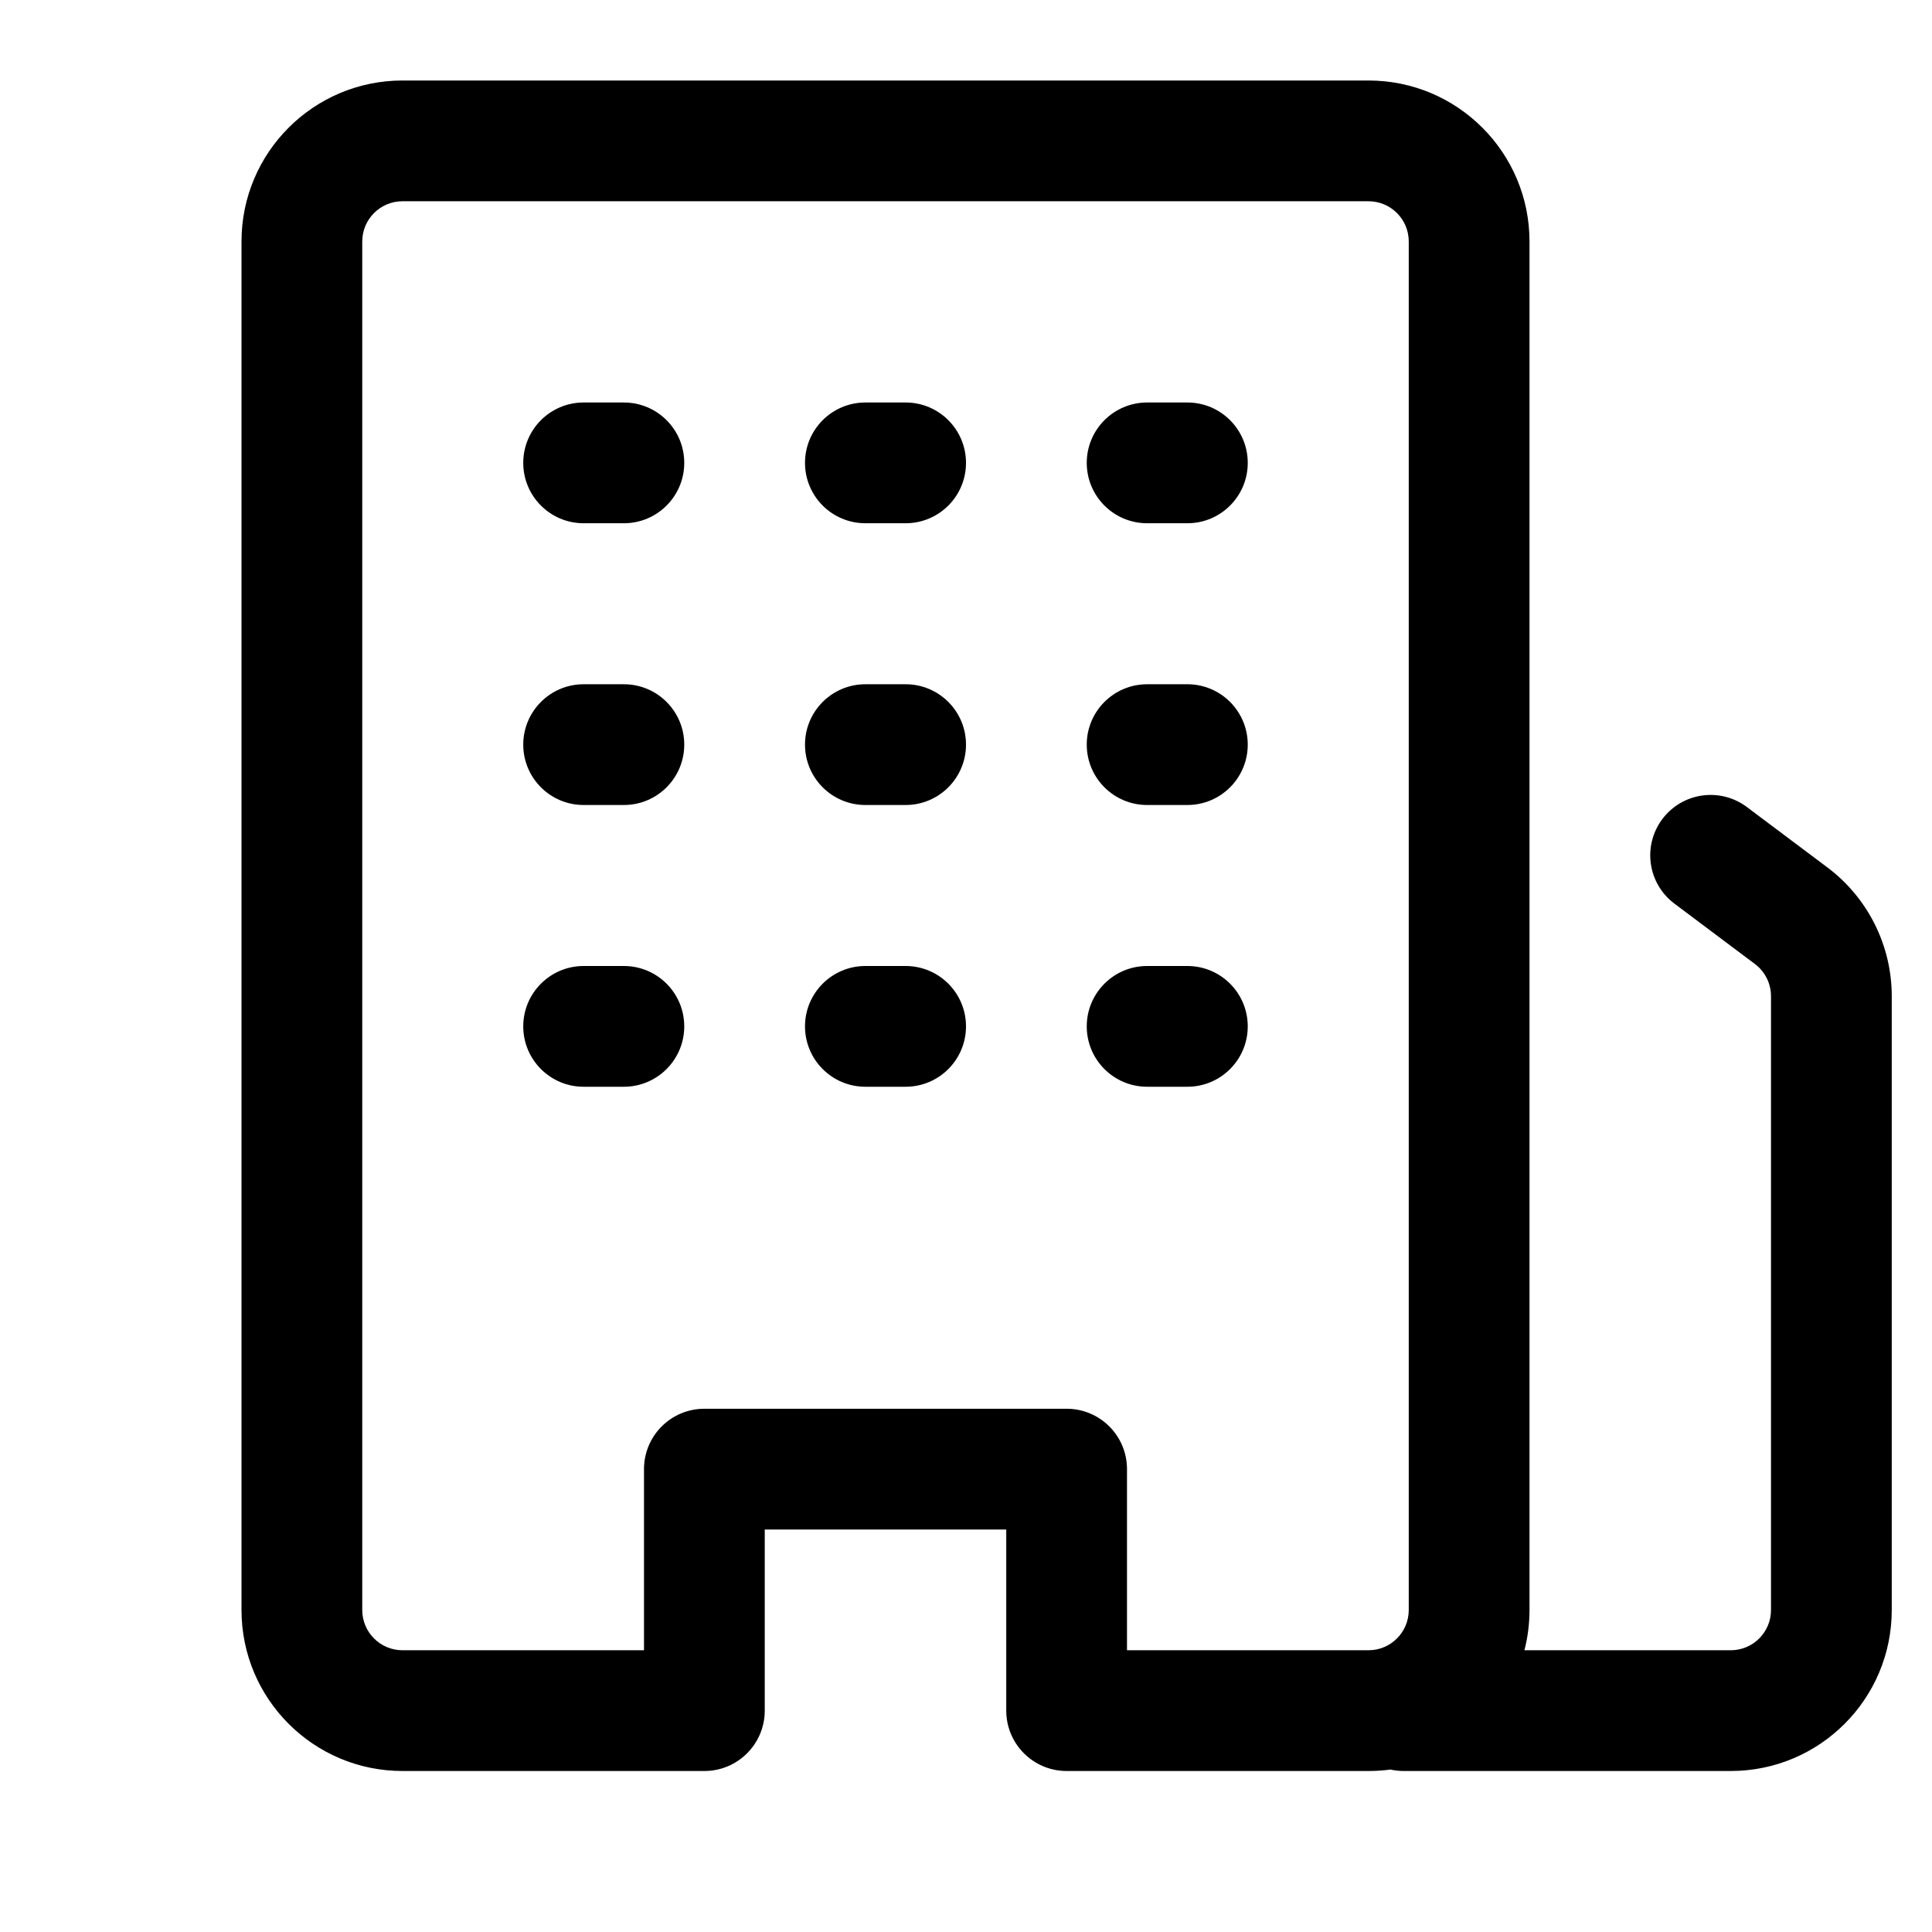
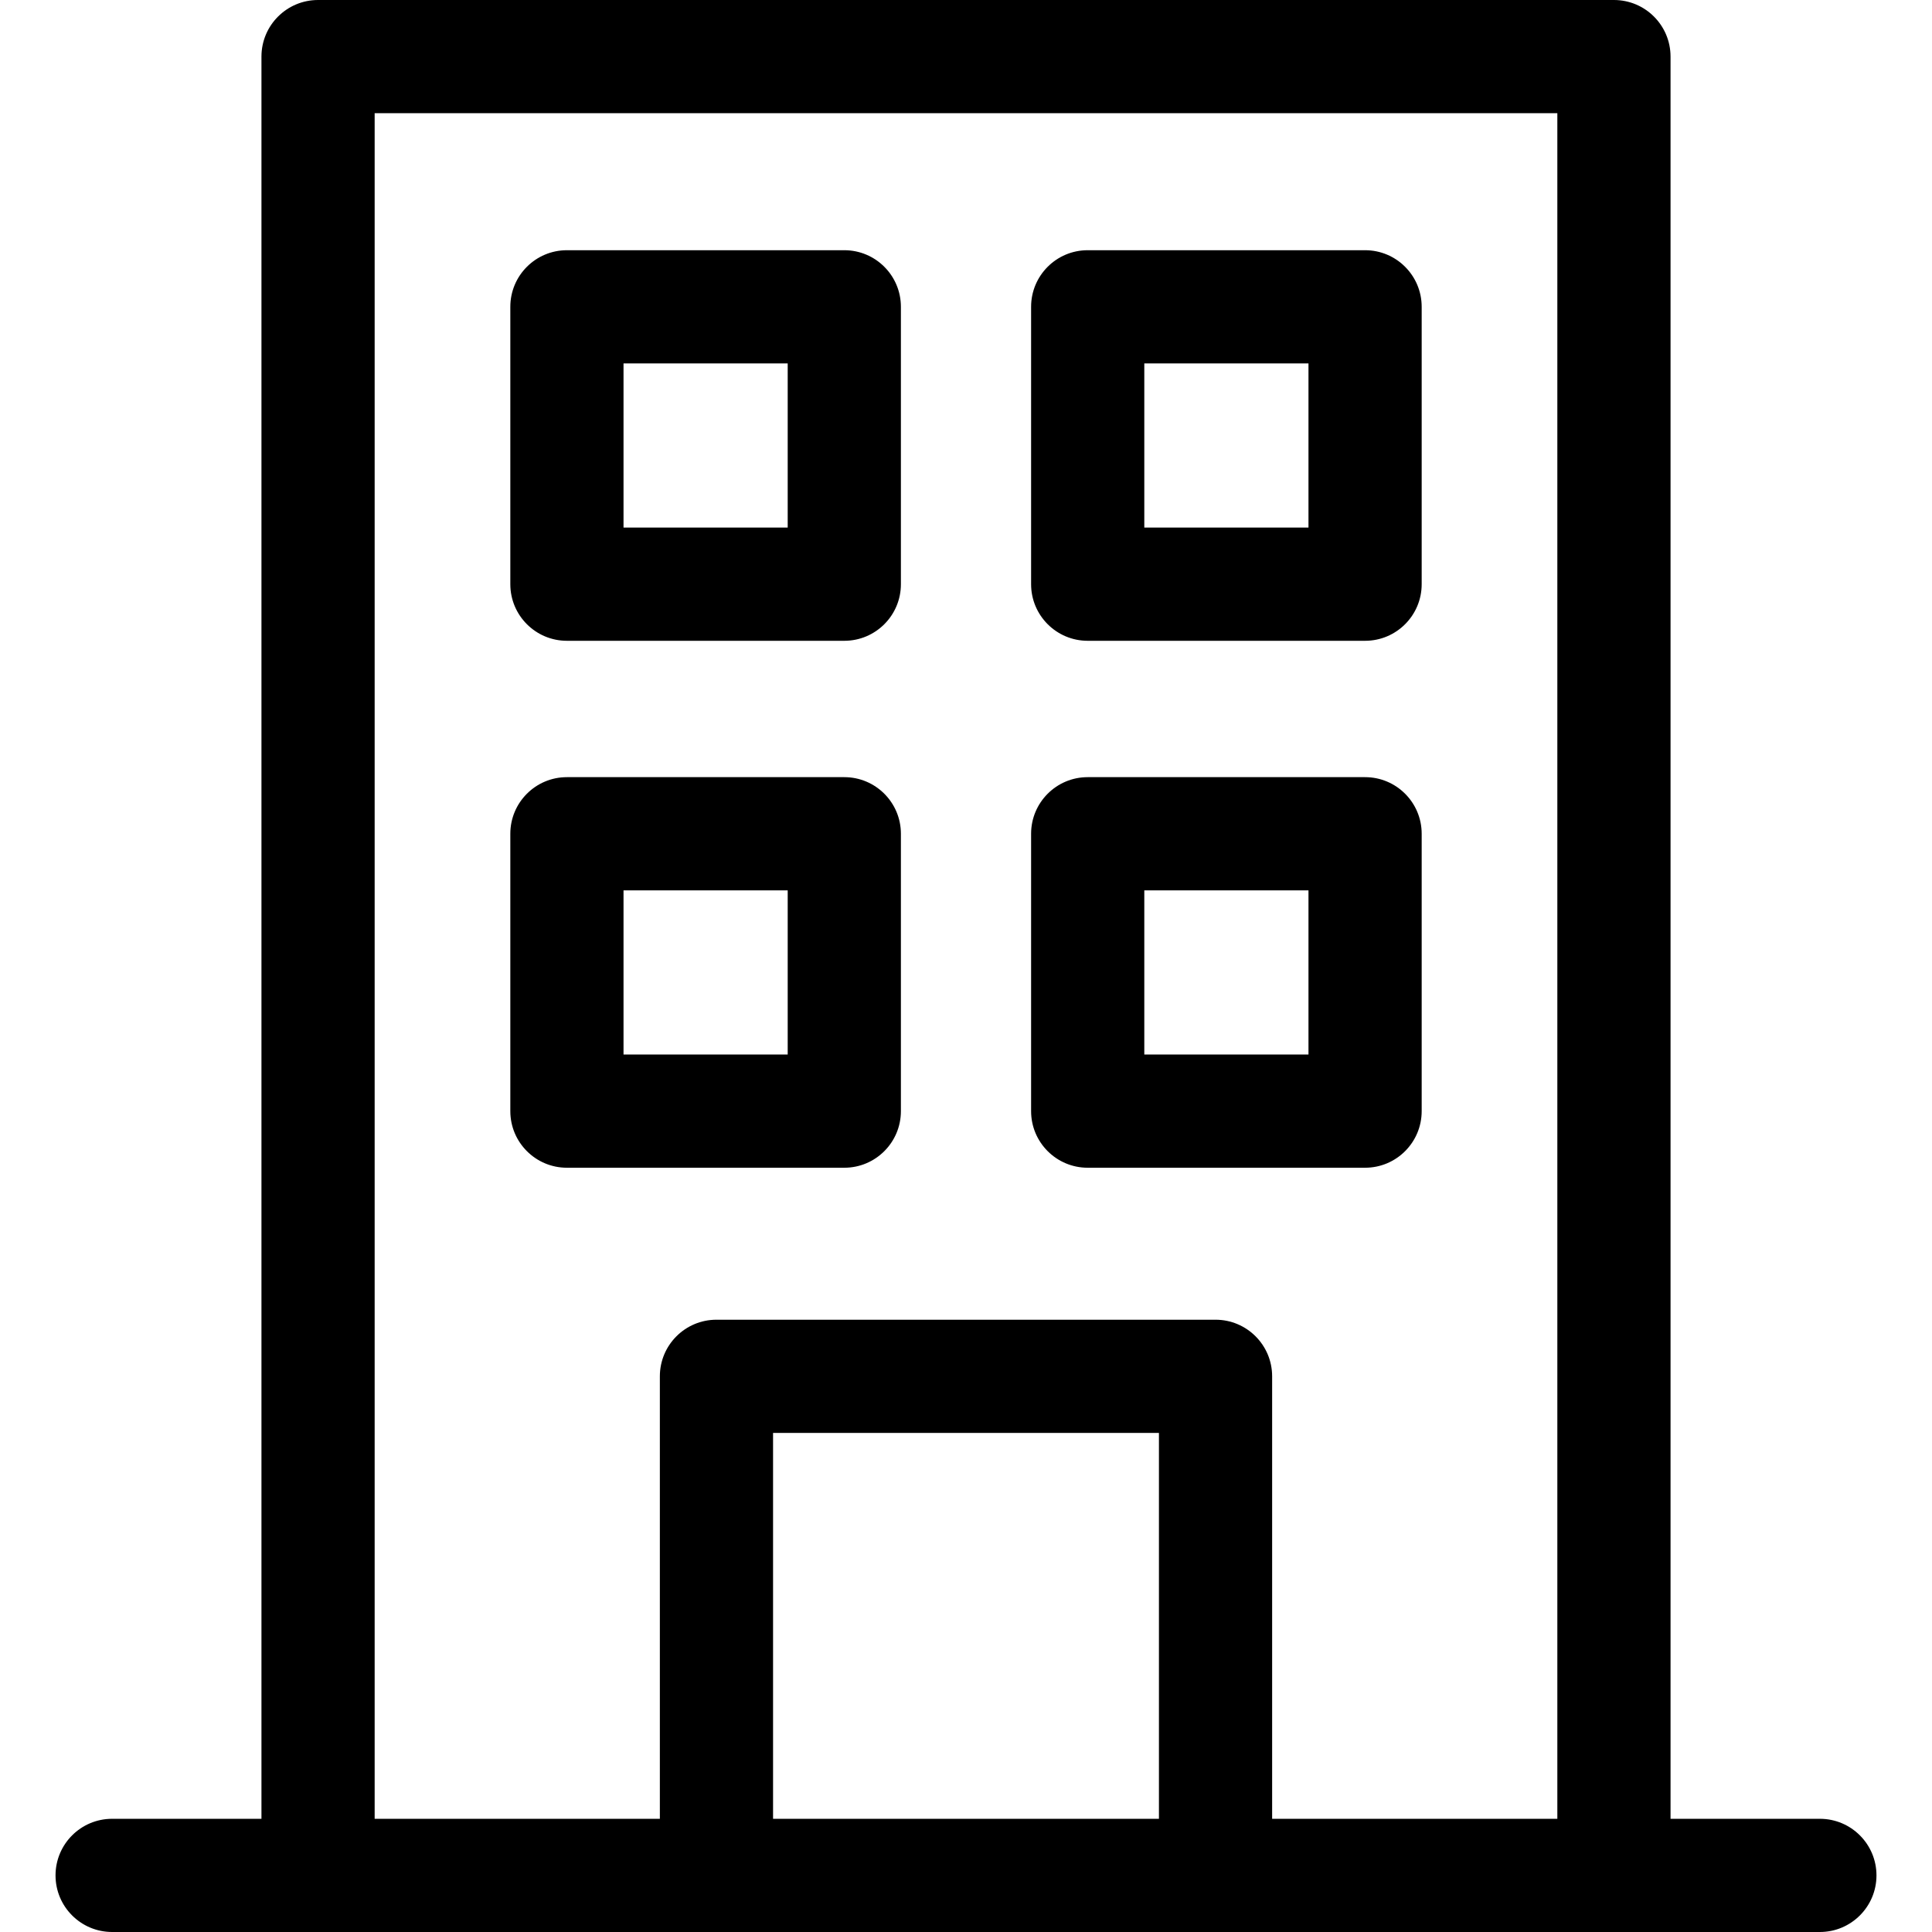
- <svg xmlns="http://www.w3.org/2000/svg" viewBox="0 0 24 24" width="24" height="24">
-   <path fill="#000000" d="M7.25 12a.75.75 0 000 1.5h.5a.75.75 0 000-1.5h-.5zM6.5 9.25a.75.75 0 01.75-.75h.5a.75.75 0 010 1.5h-.5a.75.75 0 01-.75-.75zM7.25 5a.75.75 0 000 1.5h.5a.75.75 0 000-1.5h-.5zM10 12.75a.75.75 0 01.75-.75h.5a.75.75 0 010 1.5h-.5a.75.75 0 01-.75-.75zm.75-4.25a.75.75 0 000 1.5h.5a.75.75 0 000-1.5h-.5zM10 5.75a.75.75 0 01.75-.75h.5a.75.75 0 010 1.5h-.5a.75.75 0 01-.75-.75zM14.25 12a.75.75 0 000 1.5h.5a.75.75 0 000-1.5h-.5zm-.75-2.75a.75.75 0 01.75-.75h.5a.75.75 0 010 1.5h-.5a.75.75 0 01-.75-.75zM14.25 5a.75.75 0 000 1.5h.5a.75.75 0 000-1.5h-.5z" />
-   <path fill="#000000" fill-rule="evenodd" d="M3 20a2 2 0 002 2h3.75a.75.75 0 00.75-.75V19h3v2.25c0 .414.336.75.75.75H17c.092 0 .183-.006.272-.018a.758.758 0 00.166.018H21.5a2 2 0 002-2v-7.625a2 2 0 00-.8-1.6l-1-.75a.75.75 0 10-.9 1.2l1 .75a.5.5 0 01.2.4V20a.5.5 0 01-.5.5h-2.563c.041-.16.063-.327.063-.5V3a2 2 0 00-2-2H5a2 2 0 00-2 2v17zm2 .5a.5.5 0 01-.5-.5V3a.5.5 0 01.5-.5h12a.5.5 0 01.5.5v17a.5.5 0 01-.5.5h-3v-2.25a.75.75 0 00-.75-.75h-4.5a.75.75 0 00-.75.75v2.25H5z" />
+ <svg xmlns="http://www.w3.org/2000/svg" id="Capa_1" enable-background="new 0 0 512 512" height="512" viewBox="0 0 512 512" width="512">
+   <g>
+     <path fill="#000000" d="m482.284 482h-39.573v-467c0-8.284-6.716-15-15-15h-343.423c-8.284 0-15 6.716-15 15v467h-39.572c-8.284 0-15 6.716-15 15s6.716 15 15 15h452.569c8.284 0 15-6.716 15-15s-6.716-15-15.001-15zm-277.415 0v-102.261h102.261v102.261zm132.261 0v-117.261c0-8.284-6.716-15-15-15h-132.261c-8.284 0-15 6.716-15 15v117.261h-75.581v-452h313.423v452z" />
+     <path fill="#000000" d="m223.748 66.309h-73.508c-8.284 0-15 6.716-15 15v73.508c0 8.284 6.716 15 15 15h73.508c8.284 0 15-6.716 15-15v-73.508c0-8.284-6.716-15-15-15zm-15 73.508h-43.508v-43.508h43.508z" />
+     <path fill="#000000" d="m361.76 66.309h-73.508c-8.284 0-15 6.716-15 15v73.508c0 8.284 6.716 15 15 15h73.508c8.284 0 15-6.716 15-15v-73.508c0-8.284-6.716-15-15-15zm-15 73.508h-43.508v-43.508h43.508z" />
+     <path fill="#000000" d="m223.748 205.954h-73.508c-8.284 0-15 6.716-15 15v73.508c0 8.284 6.716 15 15 15h73.508c8.284 0 15-6.716 15-15v-73.508c0-8.284-6.716-15-15-15zm-15 73.508h-43.508v-43.508h43.508z" />
+     <path fill="#000000" d="m361.76 205.954h-73.508c-8.284 0-15 6.716-15 15v73.508c0 8.284 6.716 15 15 15h73.508c8.284 0 15-6.716 15-15v-73.508c0-8.284-6.716-15-15-15zm-15 73.508h-43.508v-43.508h43.508z" />
+   </g>
</svg>
